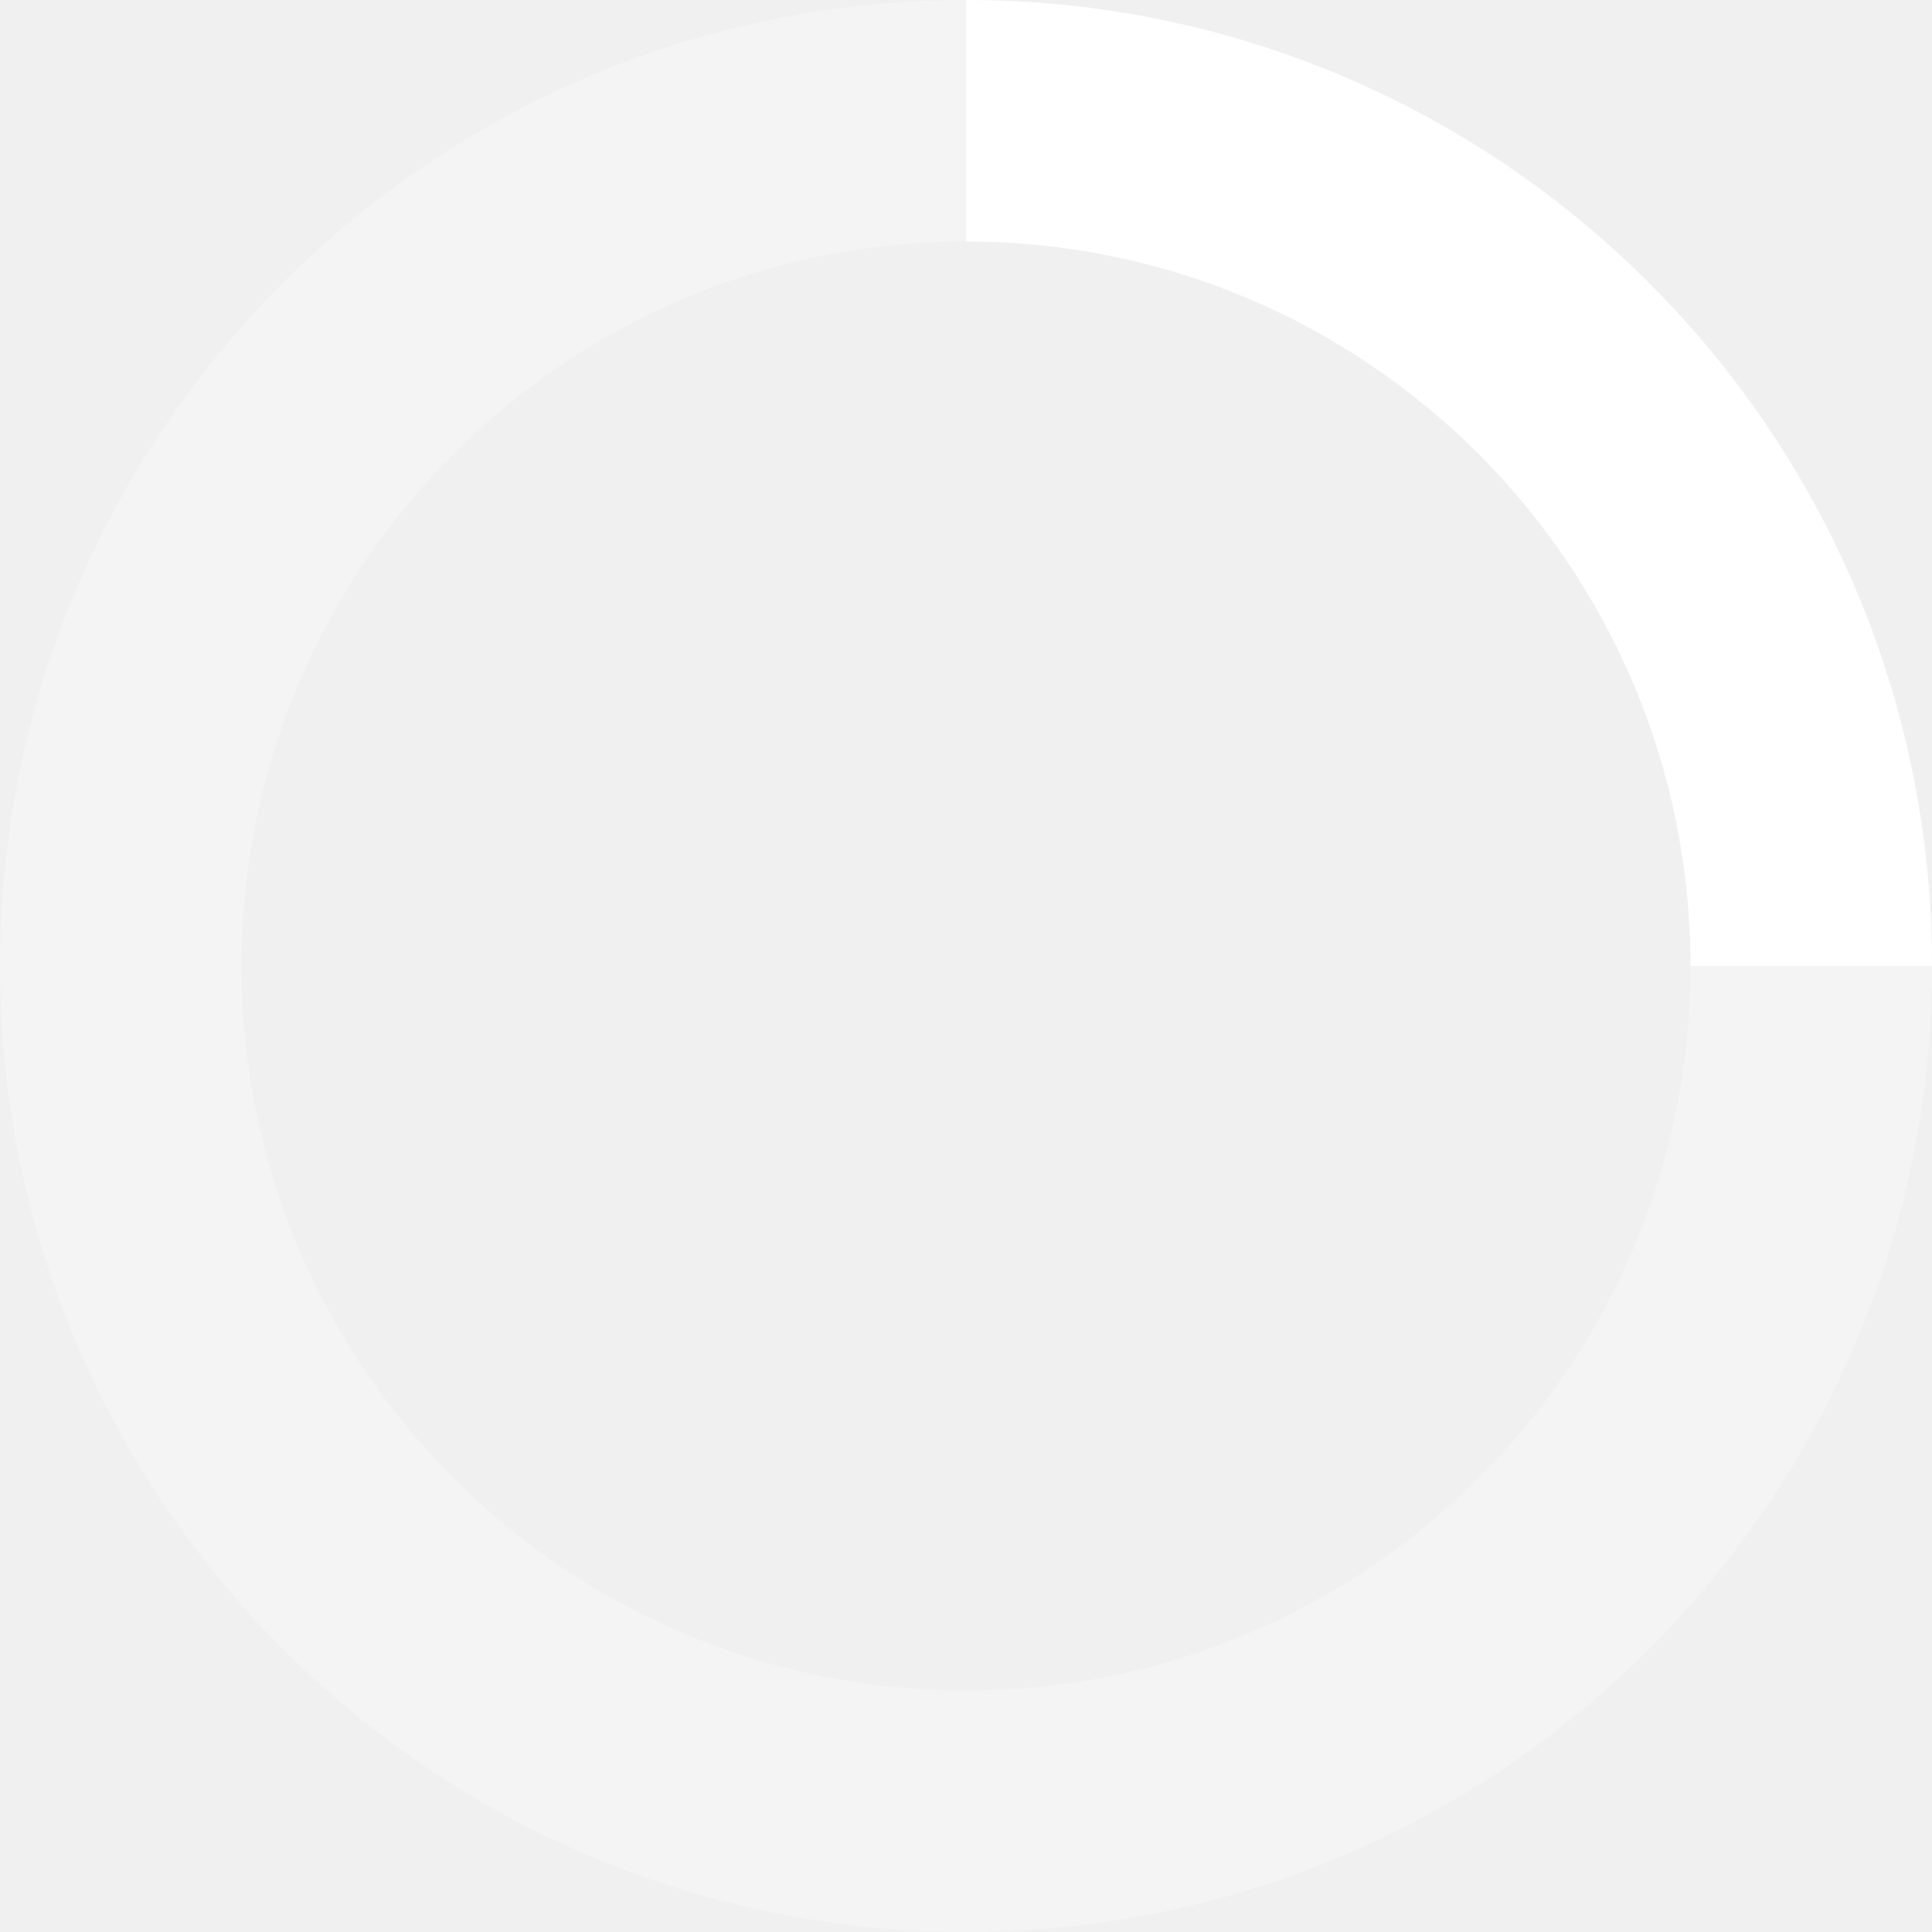
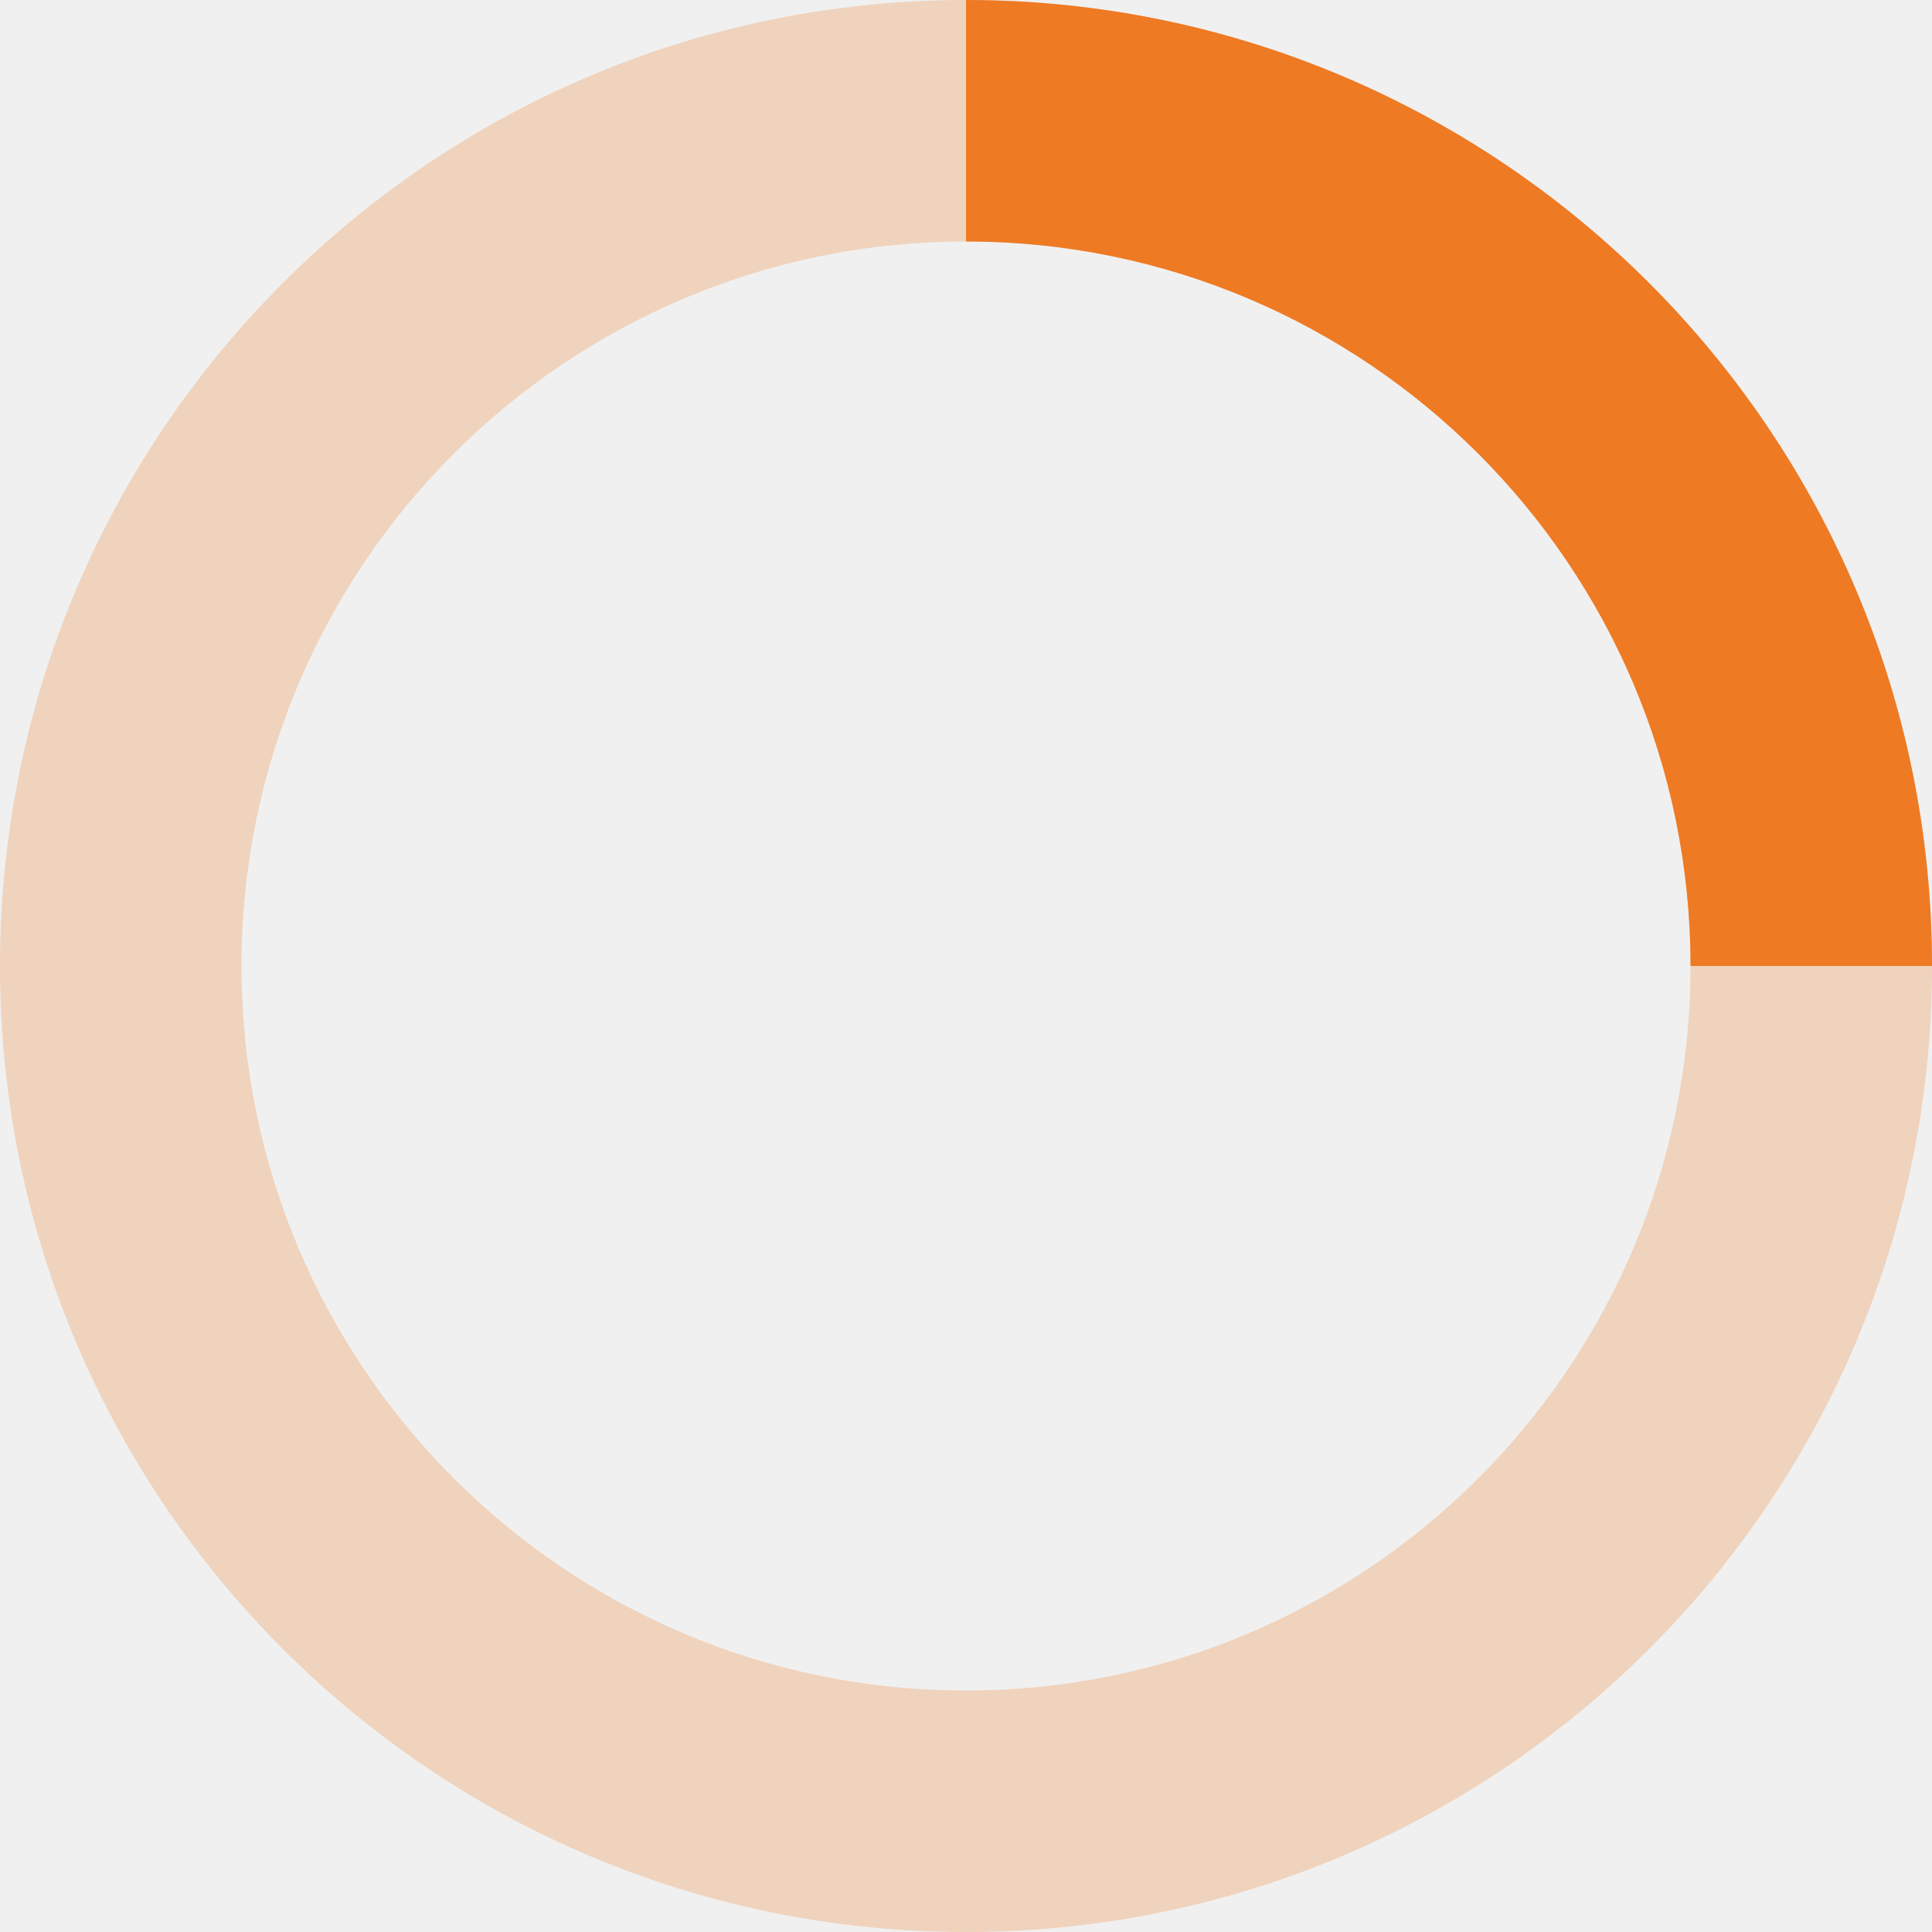
- <svg xmlns="http://www.w3.org/2000/svg" viewBox="0 0 32 32" width="32" height="32" fill="white">
+ <svg xmlns="http://www.w3.org/2000/svg" viewBox="0 0 32 32" width="32" height="32" fill="#ee7a23">
  <path opacity=".25" d="M16 0 A16 16 0 0 0 16 32 A16 16 0 0 0 16 0 M16 4 A12 12 0 0 1 16 28 A12 12 0 0 1 16 4" />
  <path d="M16 0 A16 16 0 0 1 32 16 L28 16 A12 12 0 0 0 16 4z">
    <animateTransform attributeName="transform" type="rotate" from="0 16 16" to="360 16 16" dur="0.8s" repeatCount="indefinite" />
  </path>
</svg>
